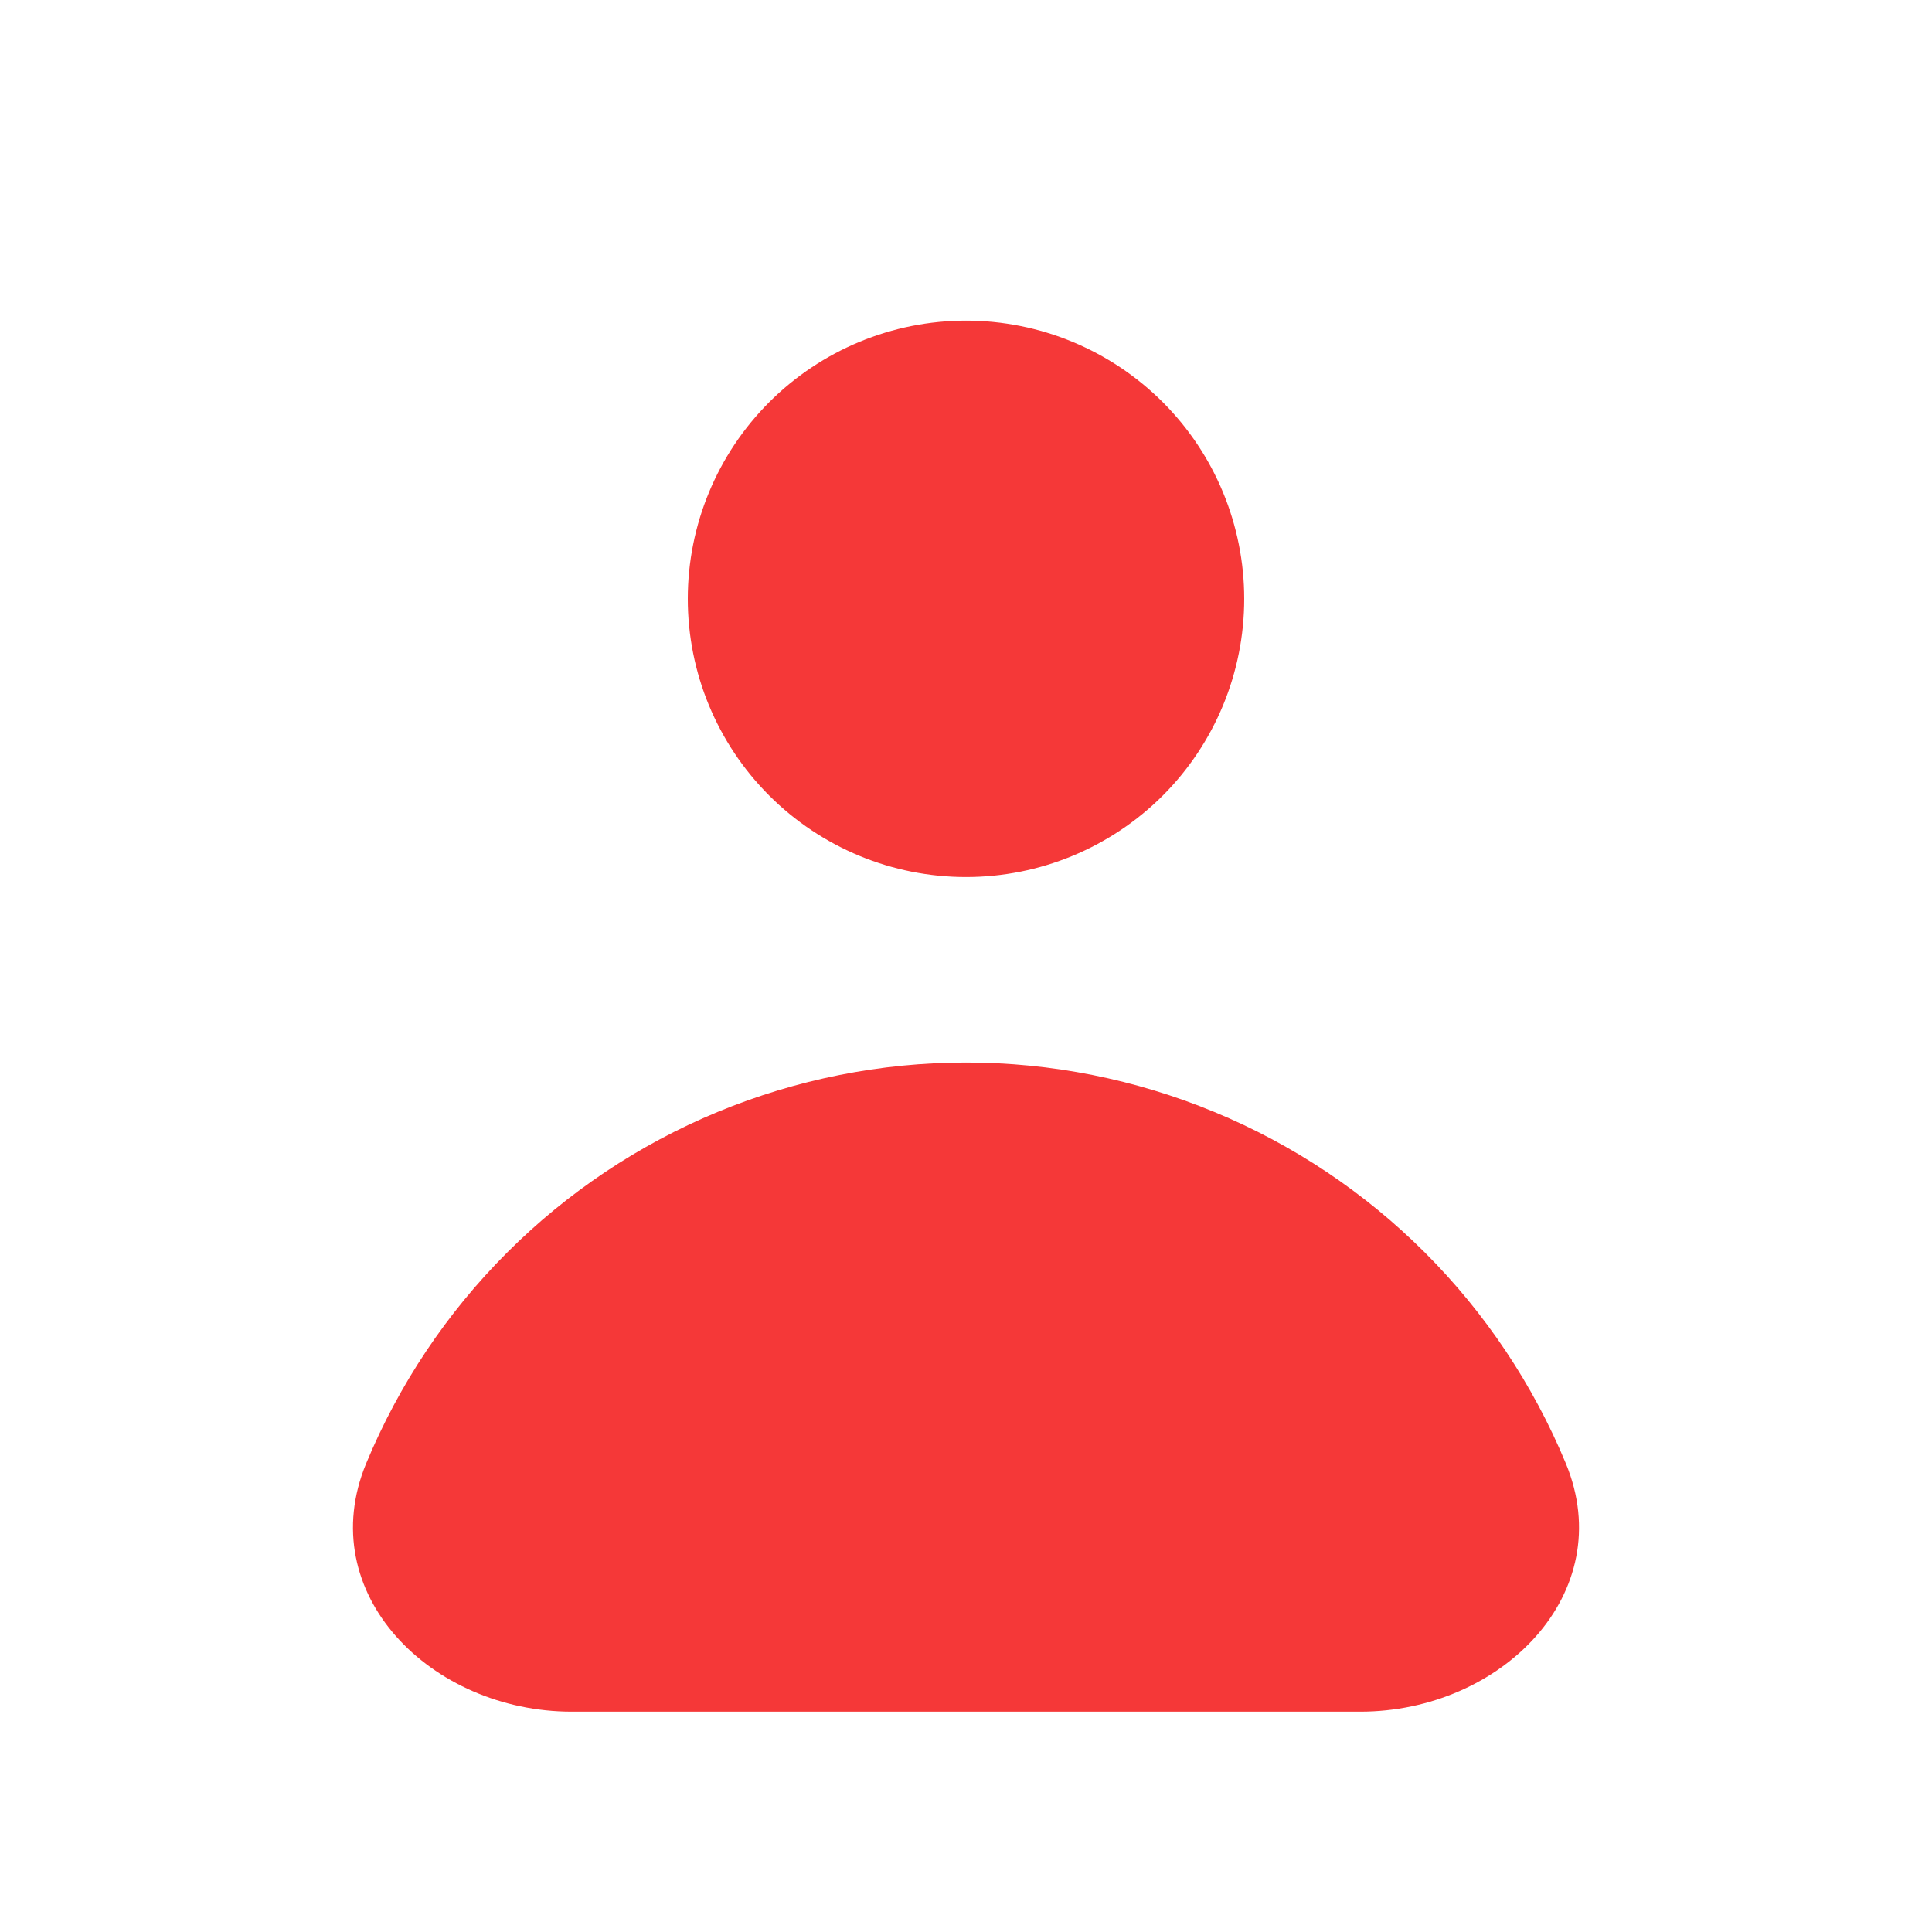
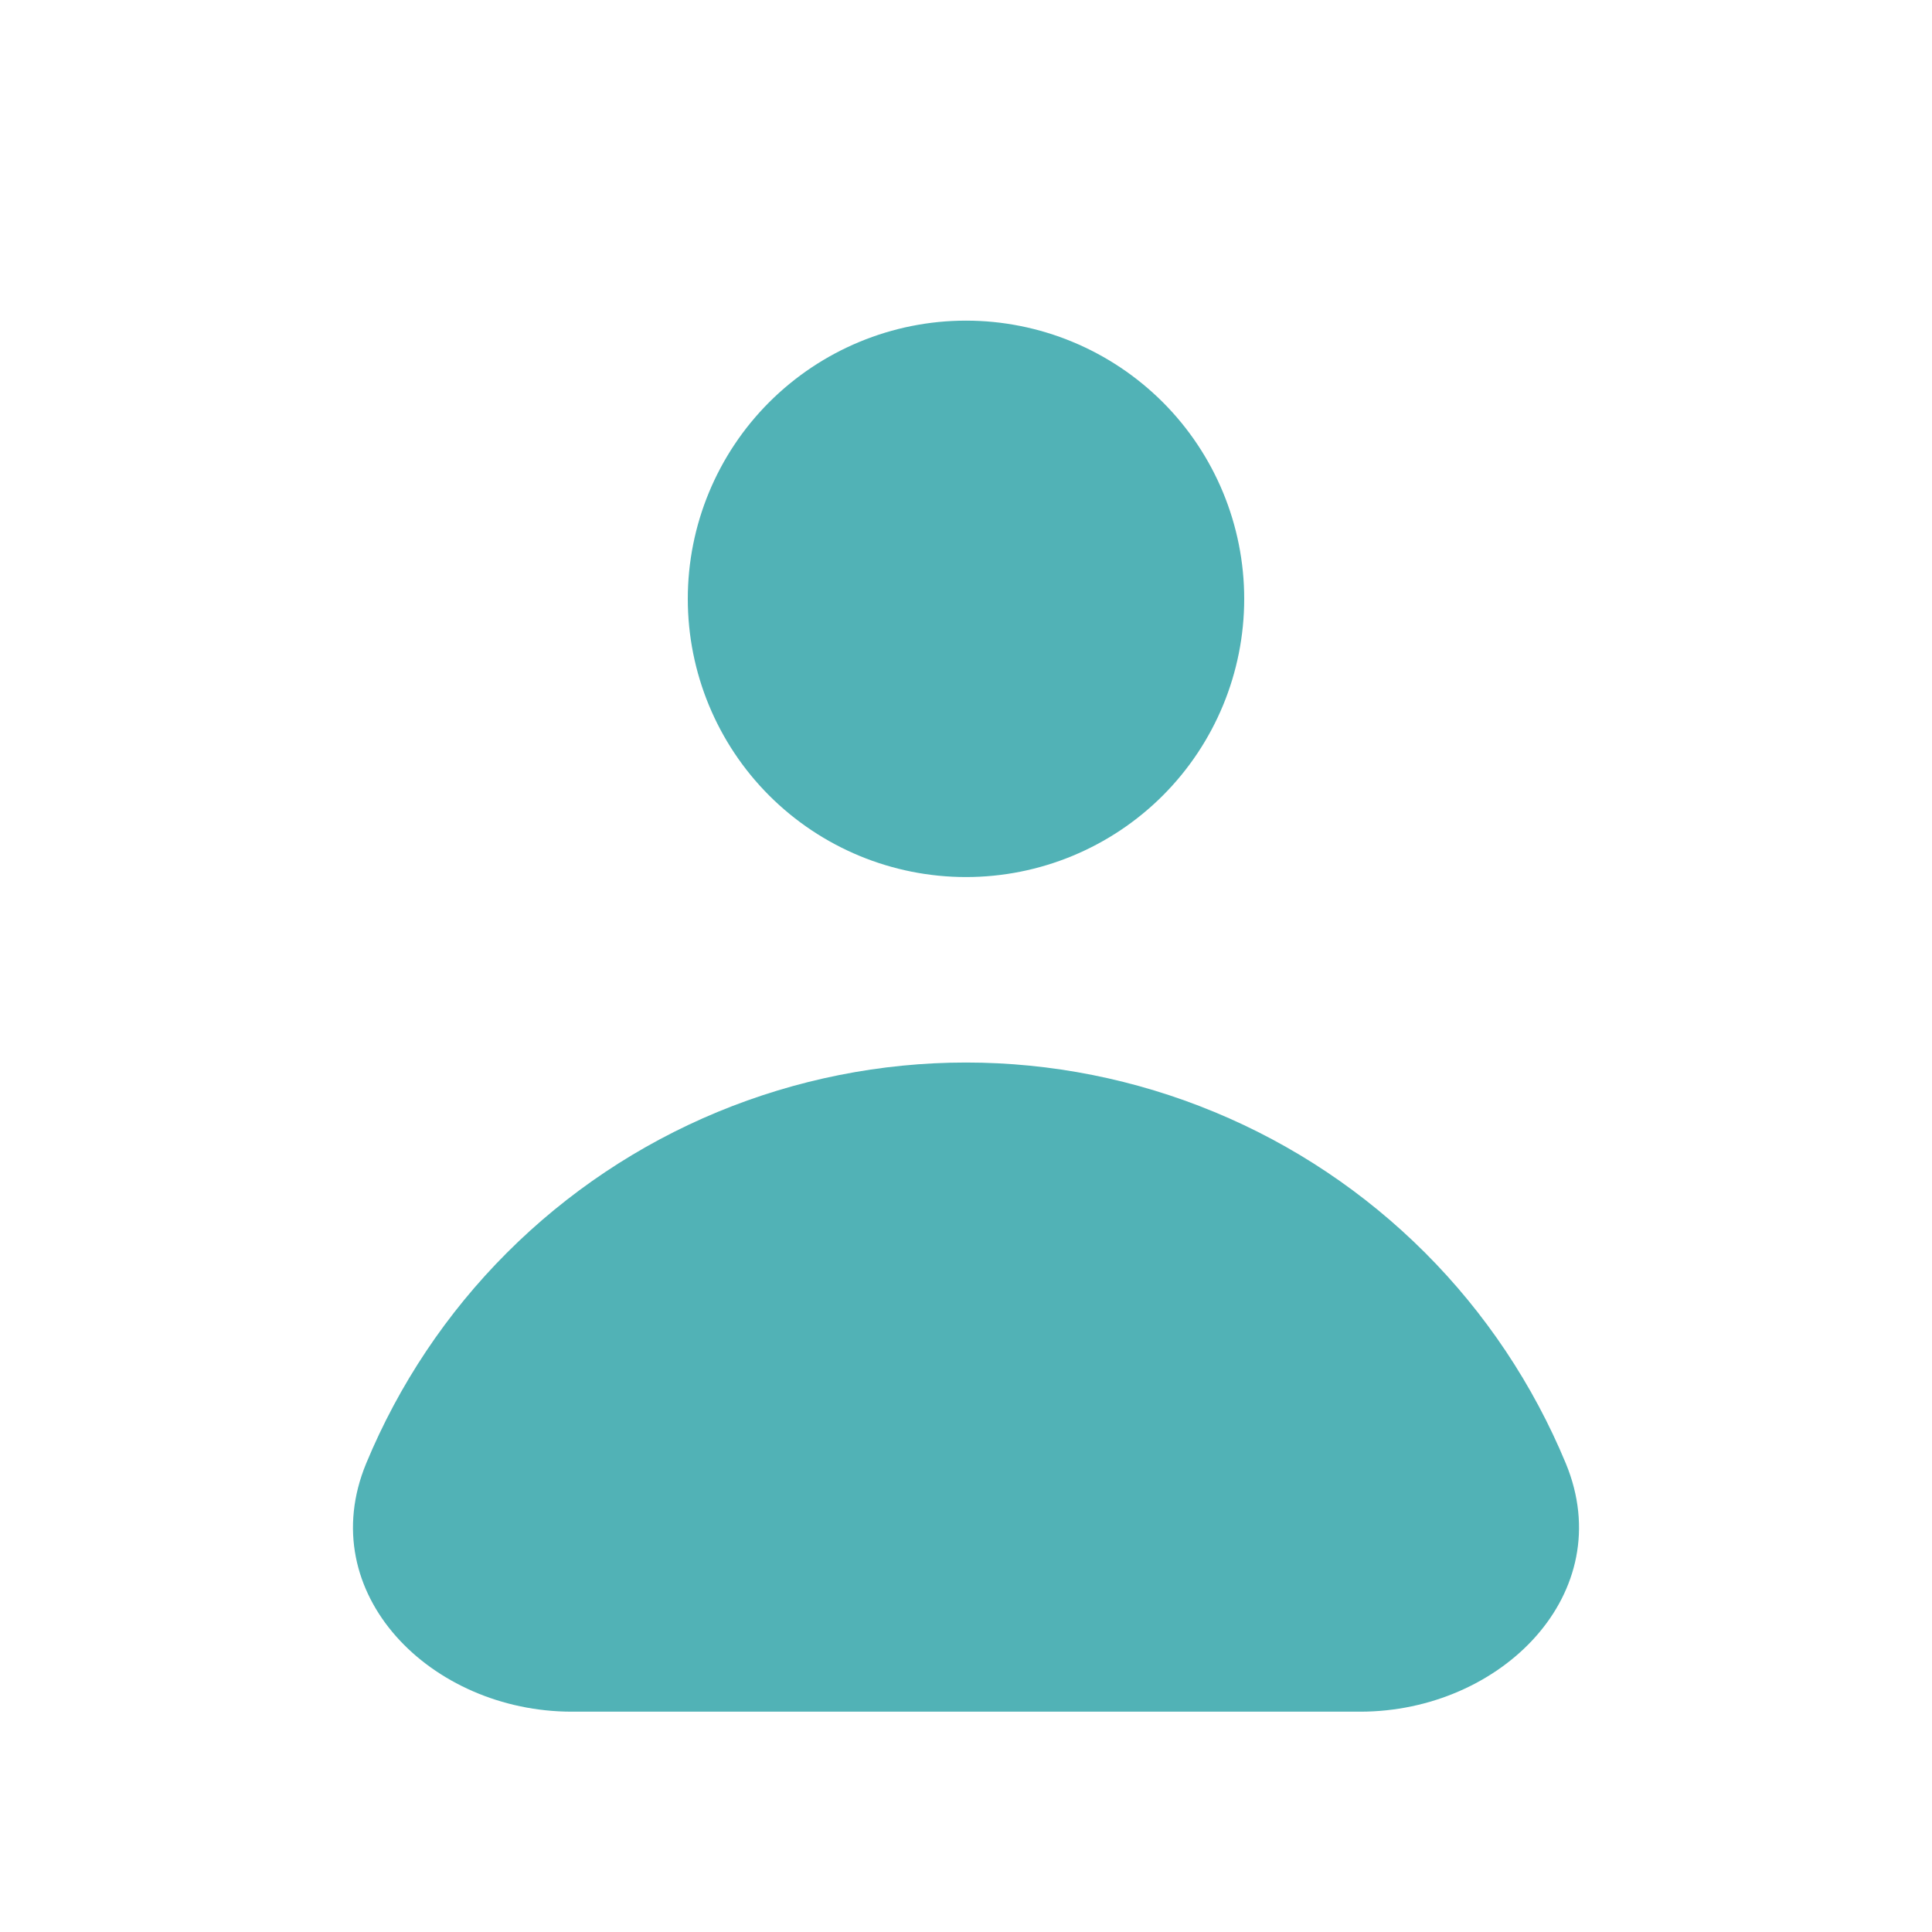
<svg xmlns="http://www.w3.org/2000/svg" width="25" height="25" viewBox="0 0 25 25" fill="none">
-   <path fill-rule="evenodd" clip-rule="evenodd" d="M12.5 11.349C13.455 11.349 14.37 10.97 15.046 10.295C15.721 9.62 16.1 8.704 16.1 7.749C16.1 6.795 15.721 5.879 15.046 5.204C14.37 4.529 13.455 4.149 12.5 4.149C11.545 4.149 10.63 4.529 9.954 5.204C9.279 5.879 8.9 6.795 8.9 7.749C8.9 8.704 9.279 9.62 9.954 10.295C10.63 10.97 11.545 11.349 12.5 11.349ZM7.399 22.149C5.577 22.149 4.042 20.618 4.739 18.935C5.162 17.916 5.78 16.99 6.56 16.21C7.34 15.43 8.266 14.811 9.285 14.389C10.305 13.967 11.397 13.749 12.5 13.749C13.603 13.749 14.695 13.967 15.714 14.389C16.734 14.811 17.66 15.43 18.44 16.21C19.22 16.99 19.838 17.916 20.261 18.935C20.958 20.618 19.423 22.149 17.601 22.149H7.399Z" fill="#F53838" />
+   <path fill-rule="evenodd" clip-rule="evenodd" d="M12.5 11.349C13.455 11.349 14.37 10.97 15.046 10.295C15.721 9.62 16.1 8.704 16.1 7.749C16.1 6.795 15.721 5.879 15.046 5.204C14.37 4.529 13.455 4.149 12.5 4.149C11.545 4.149 10.63 4.529 9.954 5.204C9.279 5.879 8.9 6.795 8.9 7.749C8.9 8.704 9.279 9.62 9.954 10.295C10.63 10.97 11.545 11.349 12.5 11.349ZM7.399 22.149C5.577 22.149 4.042 20.618 4.739 18.935C5.162 17.916 5.78 16.99 6.56 16.21C7.34 15.43 8.266 14.811 9.285 14.389C10.305 13.967 11.397 13.749 12.5 13.749C13.603 13.749 14.695 13.967 15.714 14.389C16.734 14.811 17.66 15.43 18.44 16.21C19.22 16.99 19.838 17.916 20.261 18.935C20.958 20.618 19.423 22.149 17.601 22.149H7.399Z" fill="#51b2b6" />
</svg>
